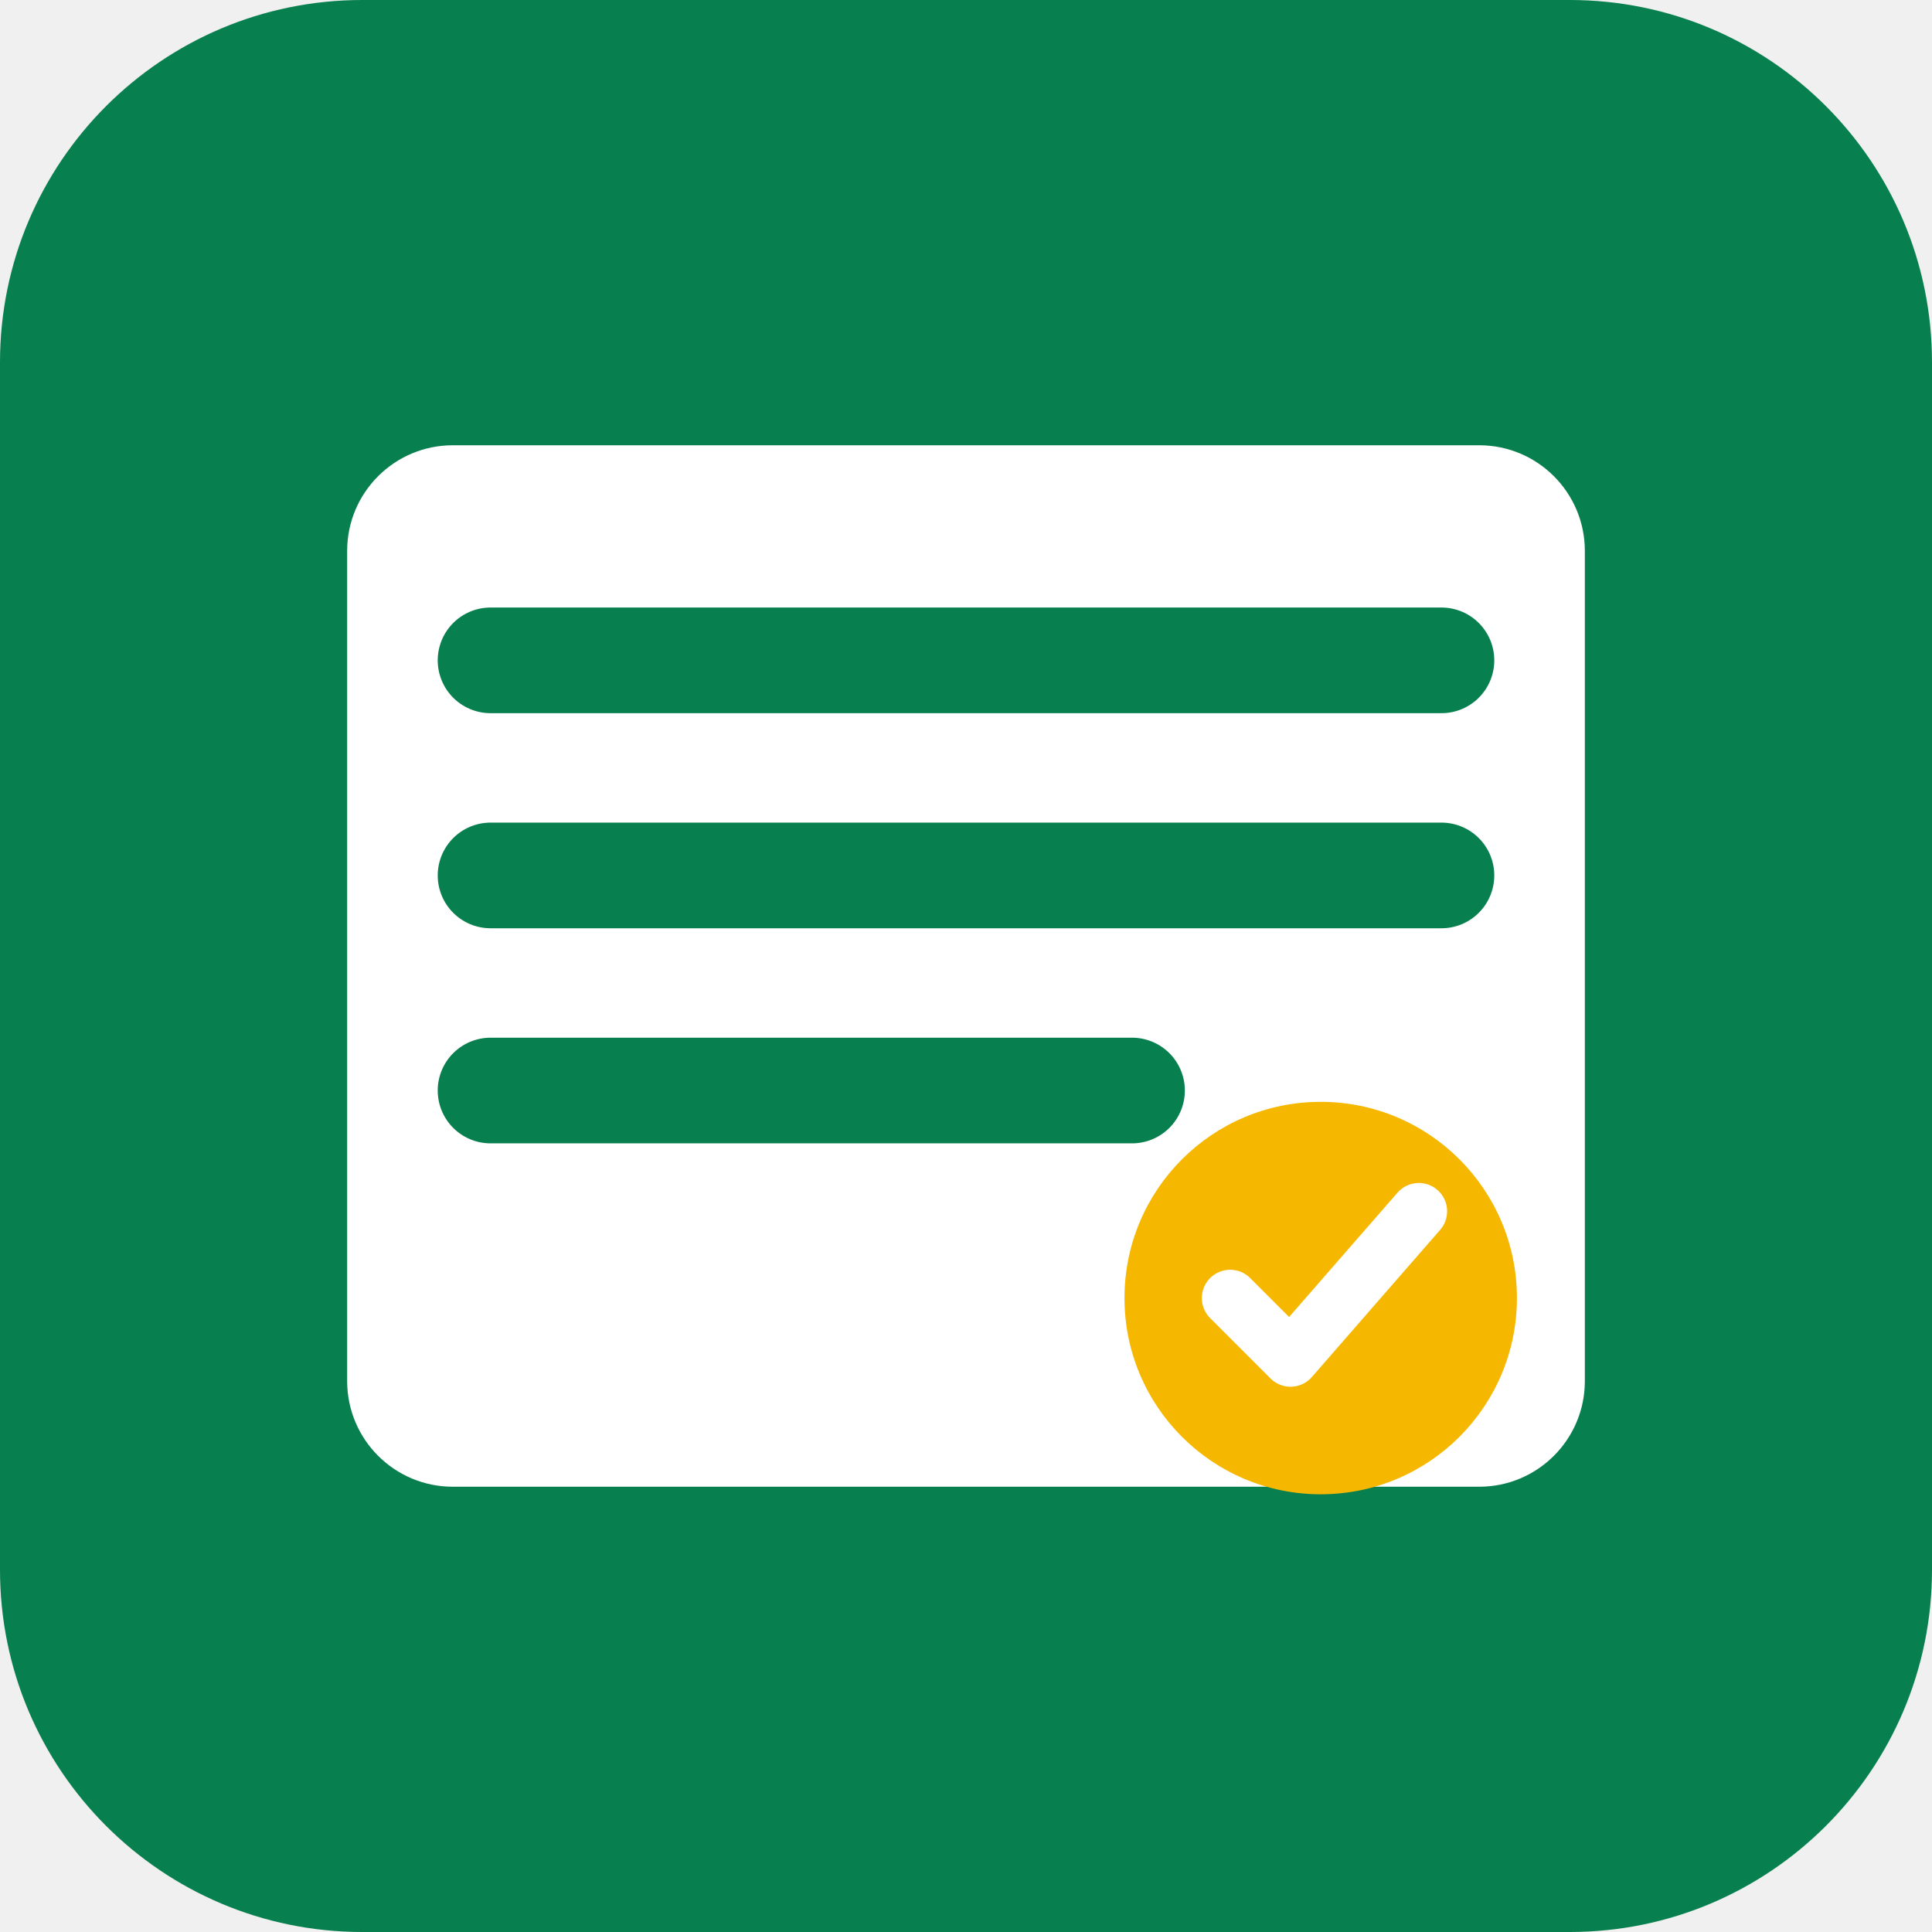
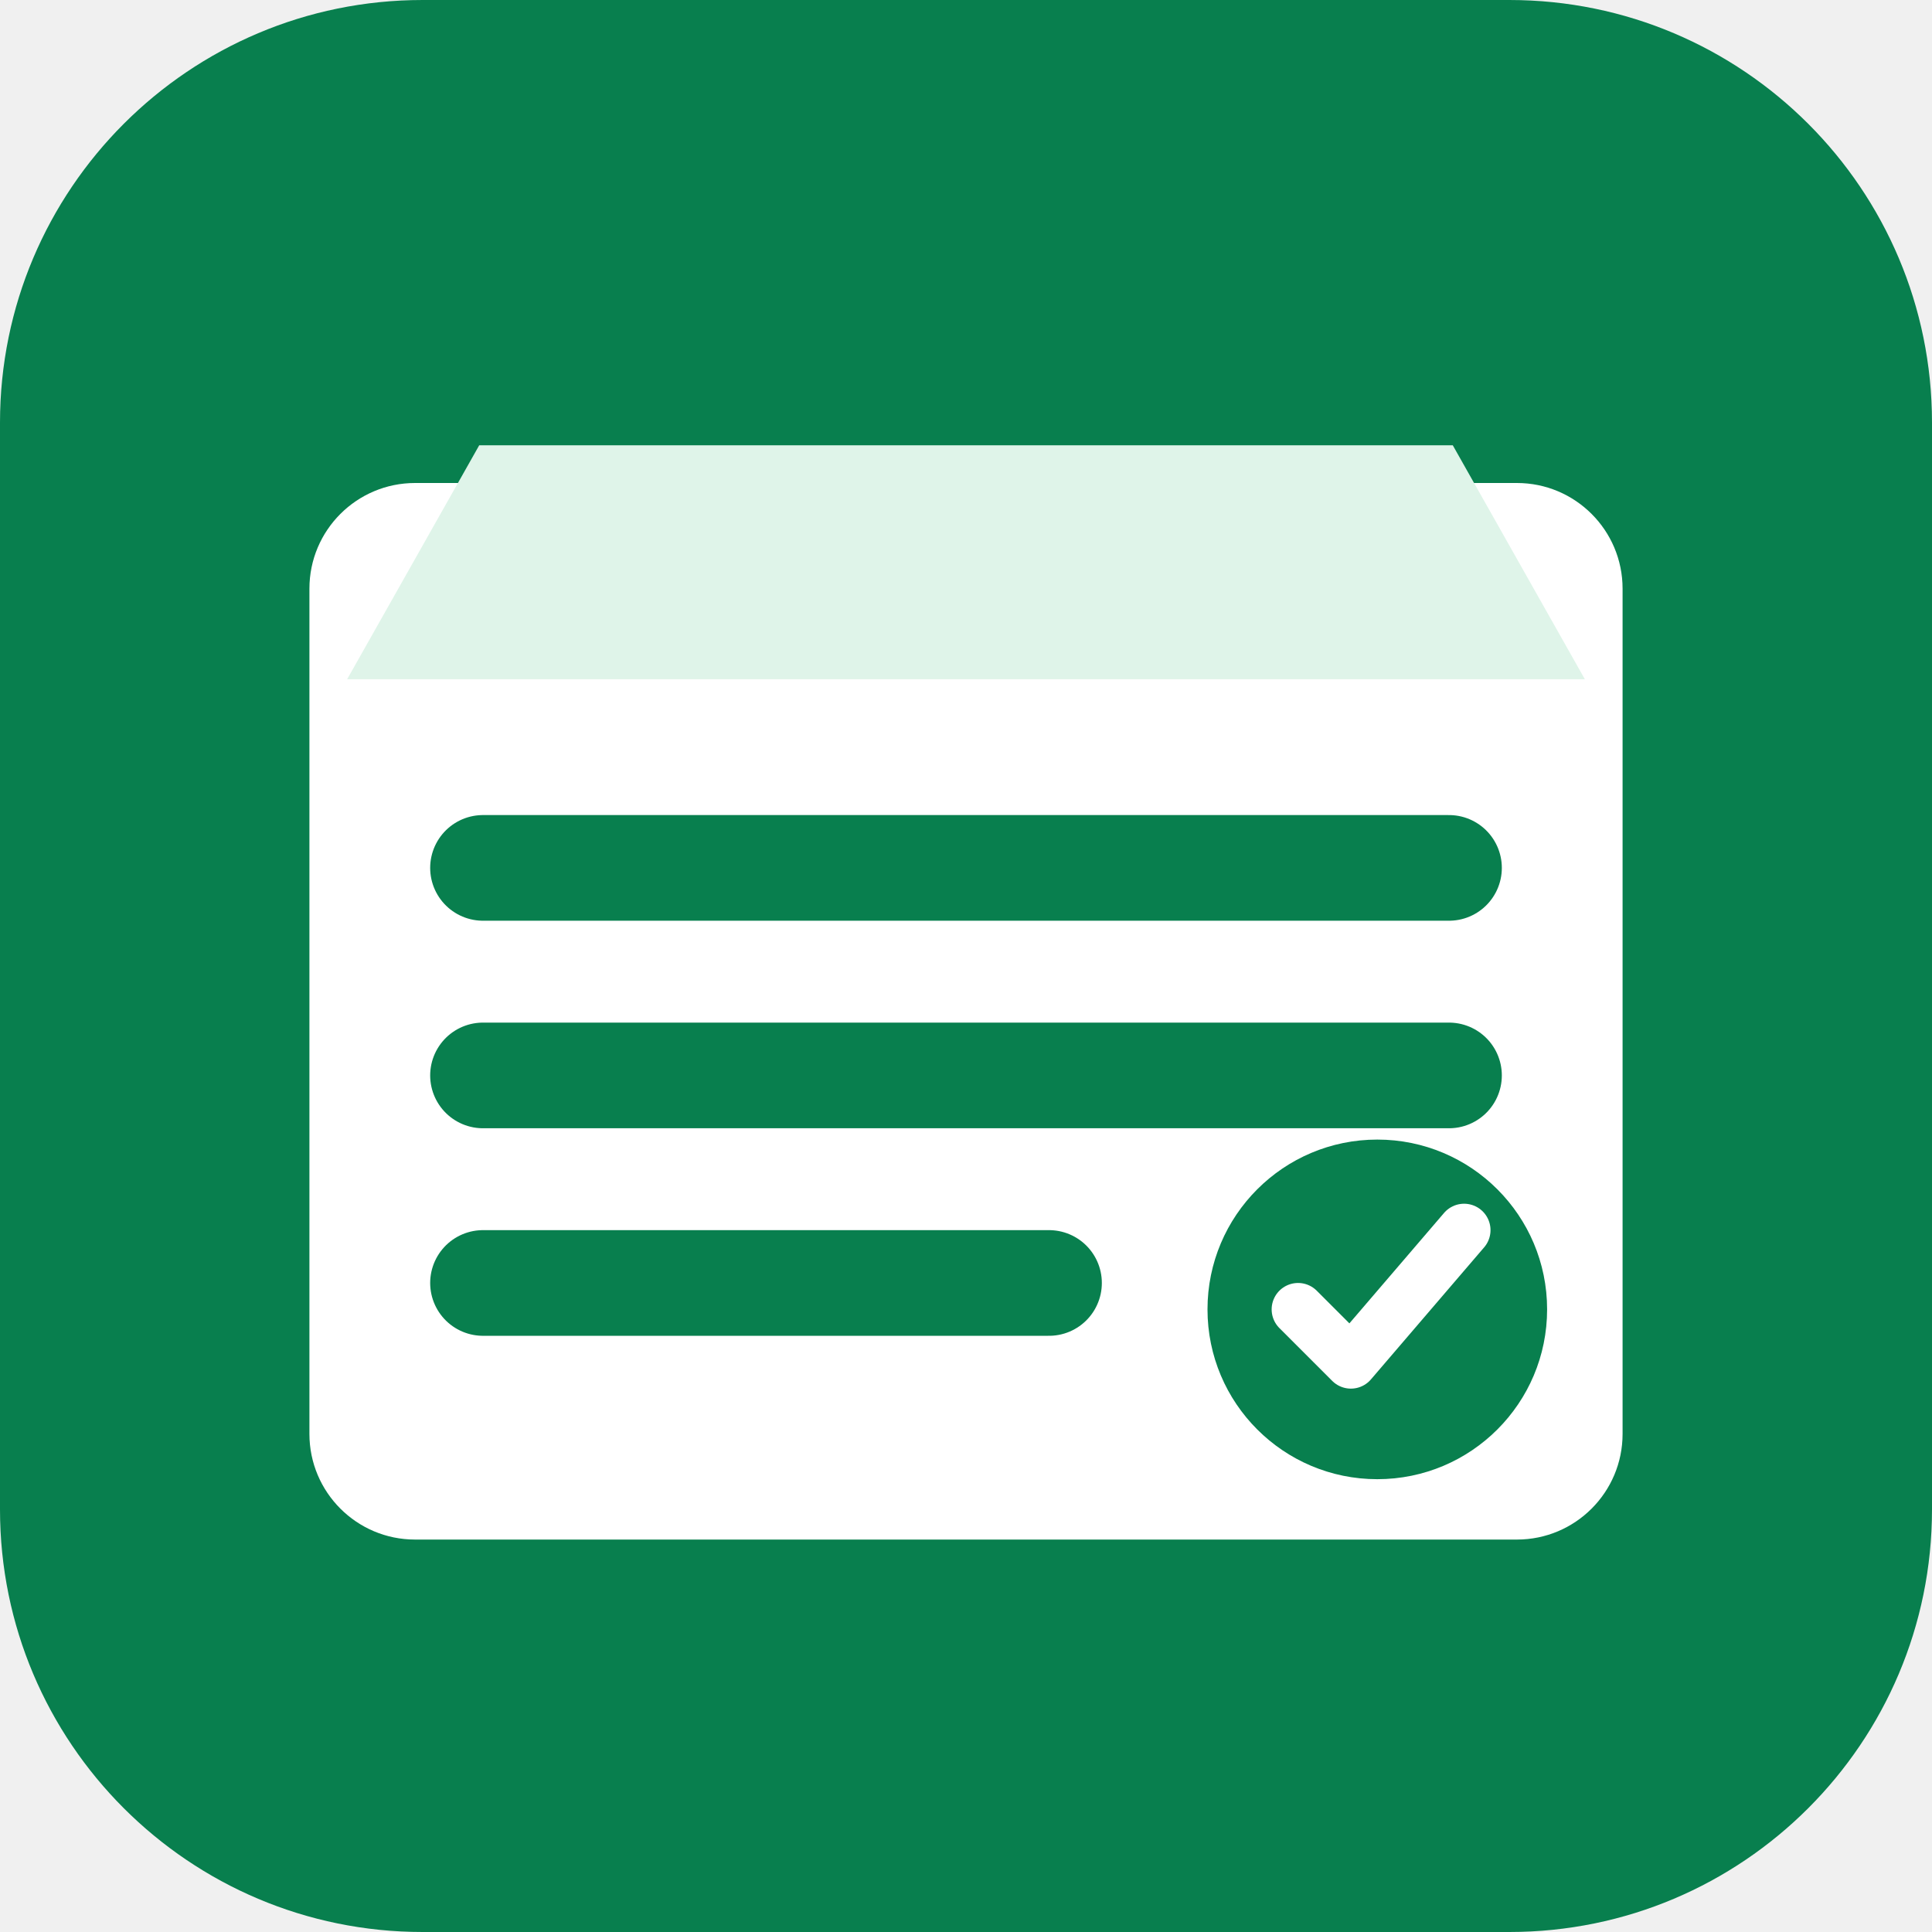
<svg xmlns="http://www.w3.org/2000/svg" viewBox="0 0 512 512">
-   <rect width="512" height="512" rx="96" fill="#087f4e" />
-   <rect x="92" y="118" width="328" height="276" rx="28" fill="white" />
-   <path d="M130 175h252M130 232h252M130 289h170" stroke="#087f4e" stroke-width="28" stroke-linecap="round" />
-   <circle cx="350" cy="344" r="52" fill="#f5b700" />
-   <path d="M326 344l16 16 34-39" fill="none" stroke="white" stroke-width="15" stroke-linecap="round" stroke-linejoin="round" />
+   <rect width="512" height="512" rx="112" fill="#087f4e" />
+   <rect x="82" y="128" width="348" height="280" rx="28" fill="#fff" />
+   <path d="M92 180h328l-35-62H127z" fill="#dff4e9" />
+   <path d="M128 230h256M128 285h256M128 340h150" stroke="#087f4e" stroke-width="28" stroke-linecap="round" />
+   <circle cx="365" cy="347" r="45" fill="#087f4e" />
+   <path d="M344 347l14 14 30-35" fill="none" stroke="#fff" stroke-width="14" stroke-linecap="round" stroke-linejoin="round" />
</svg>
